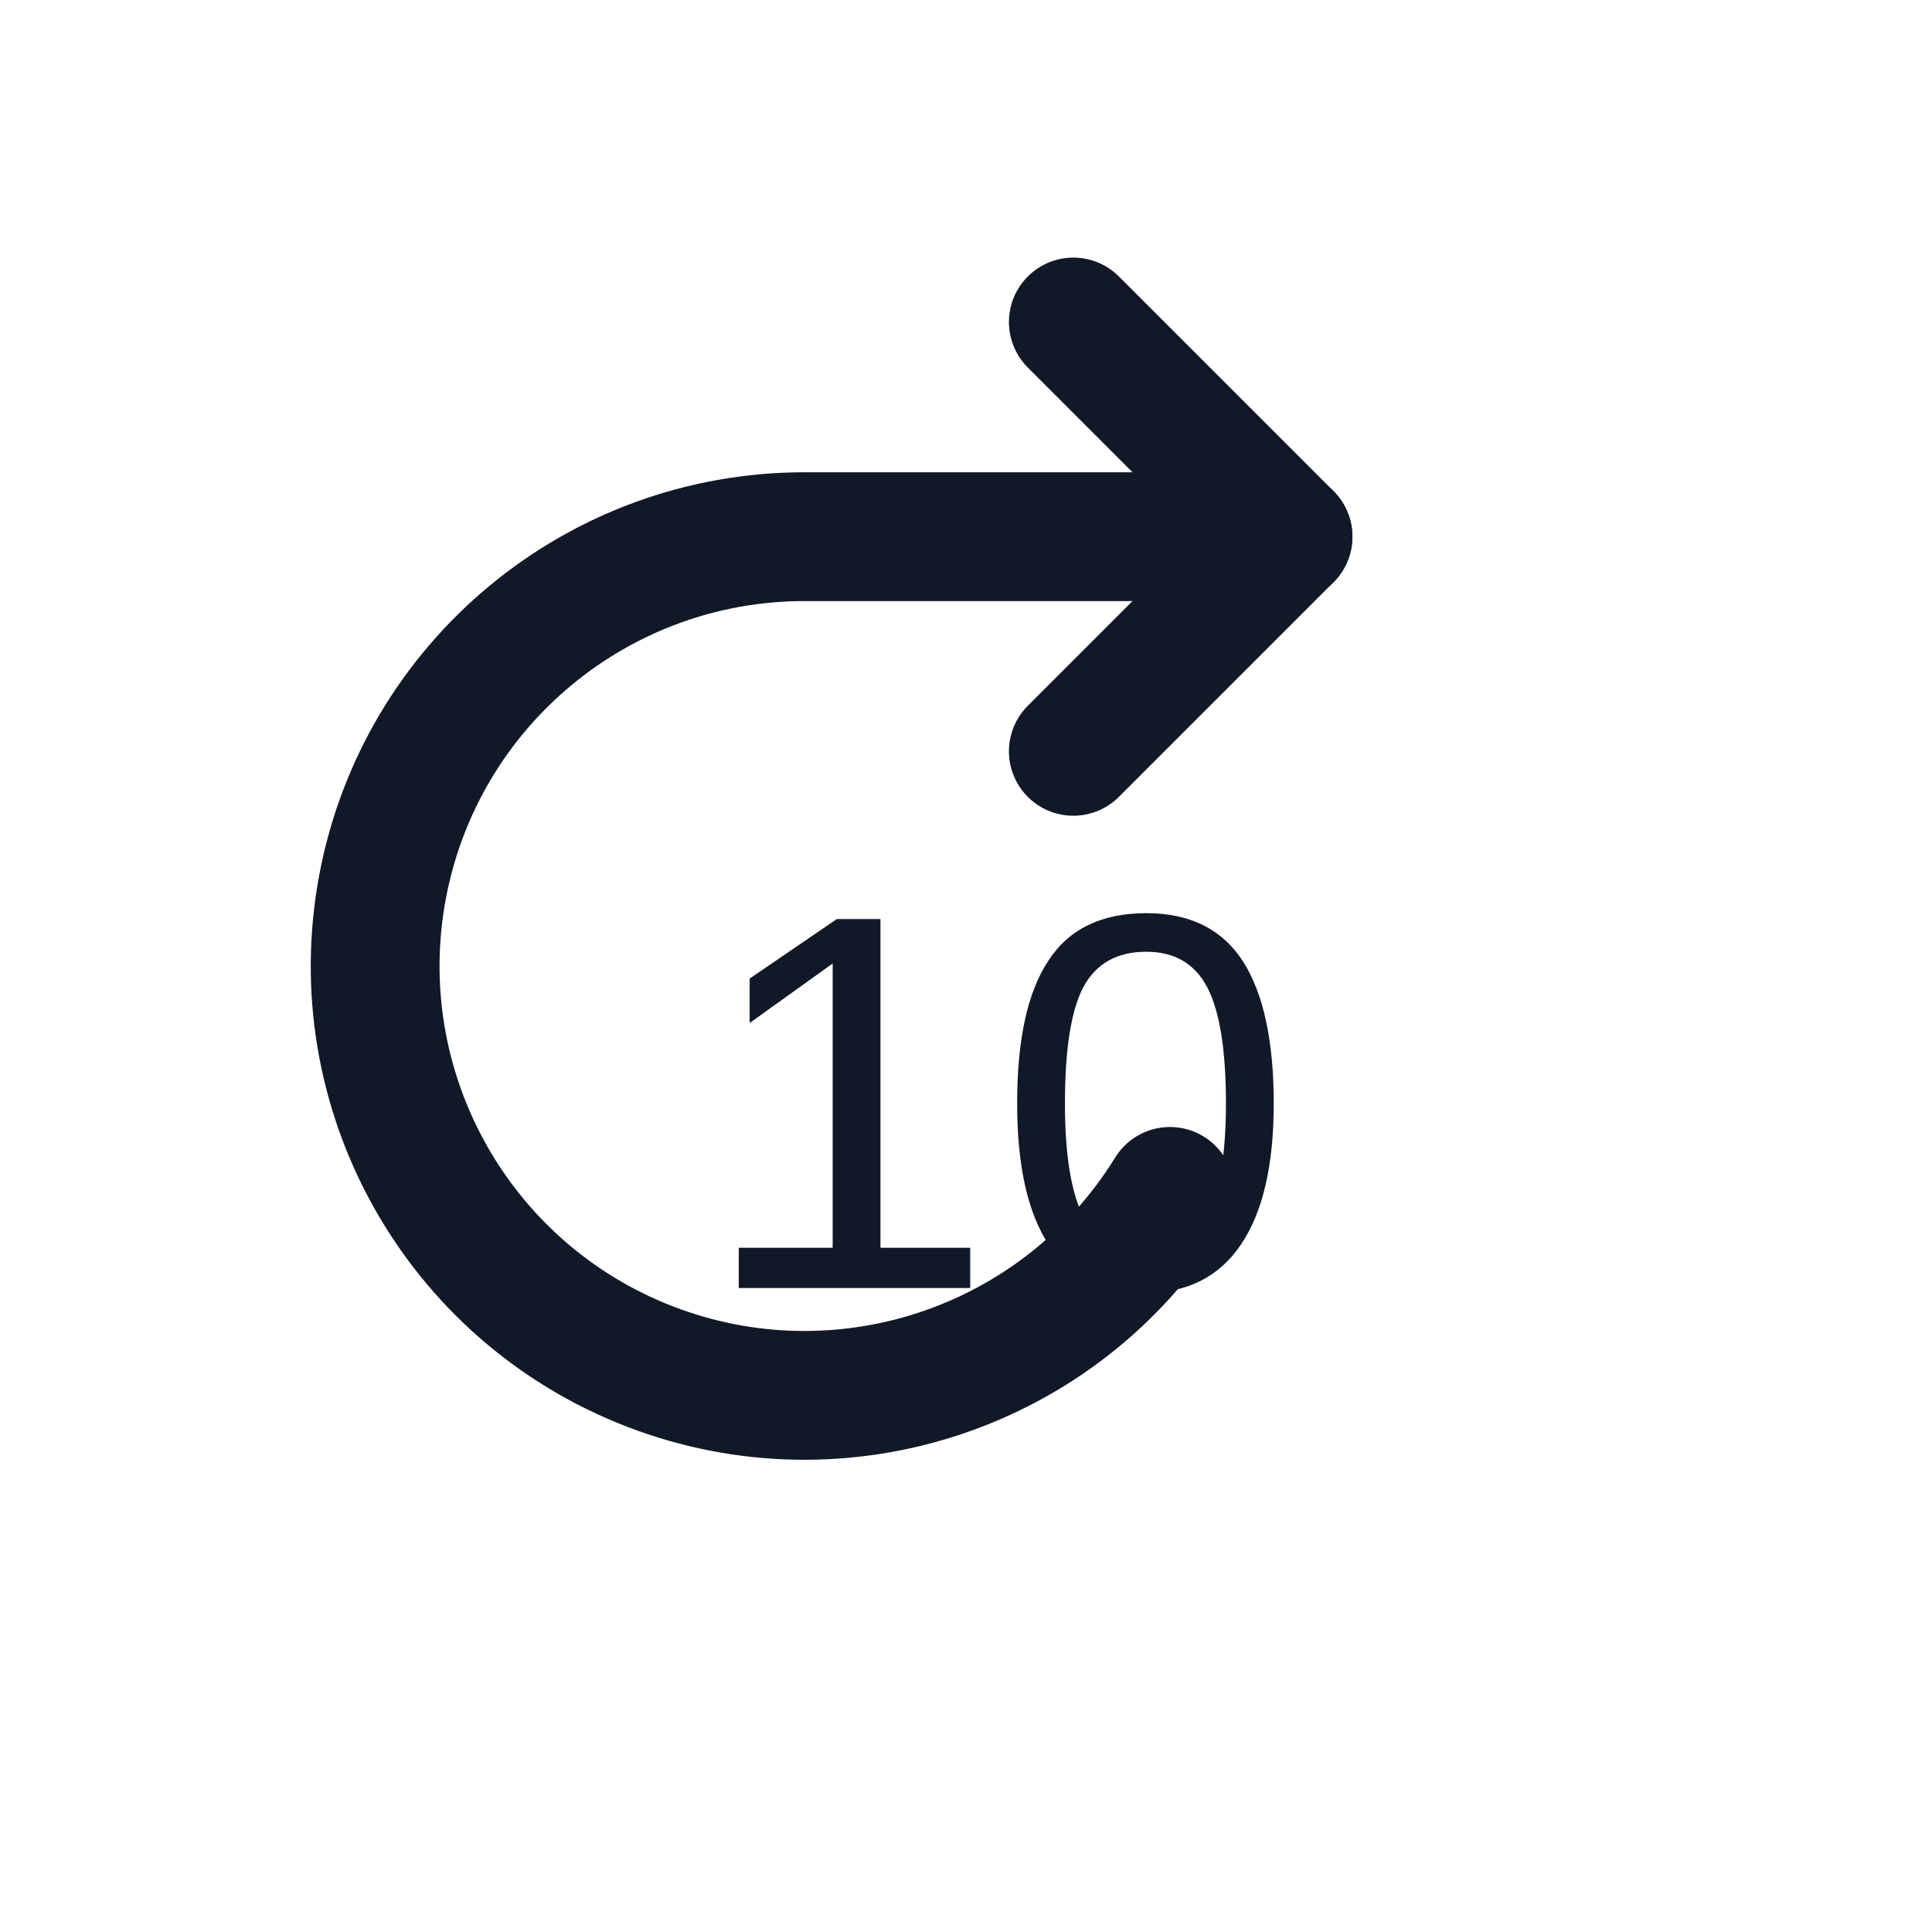
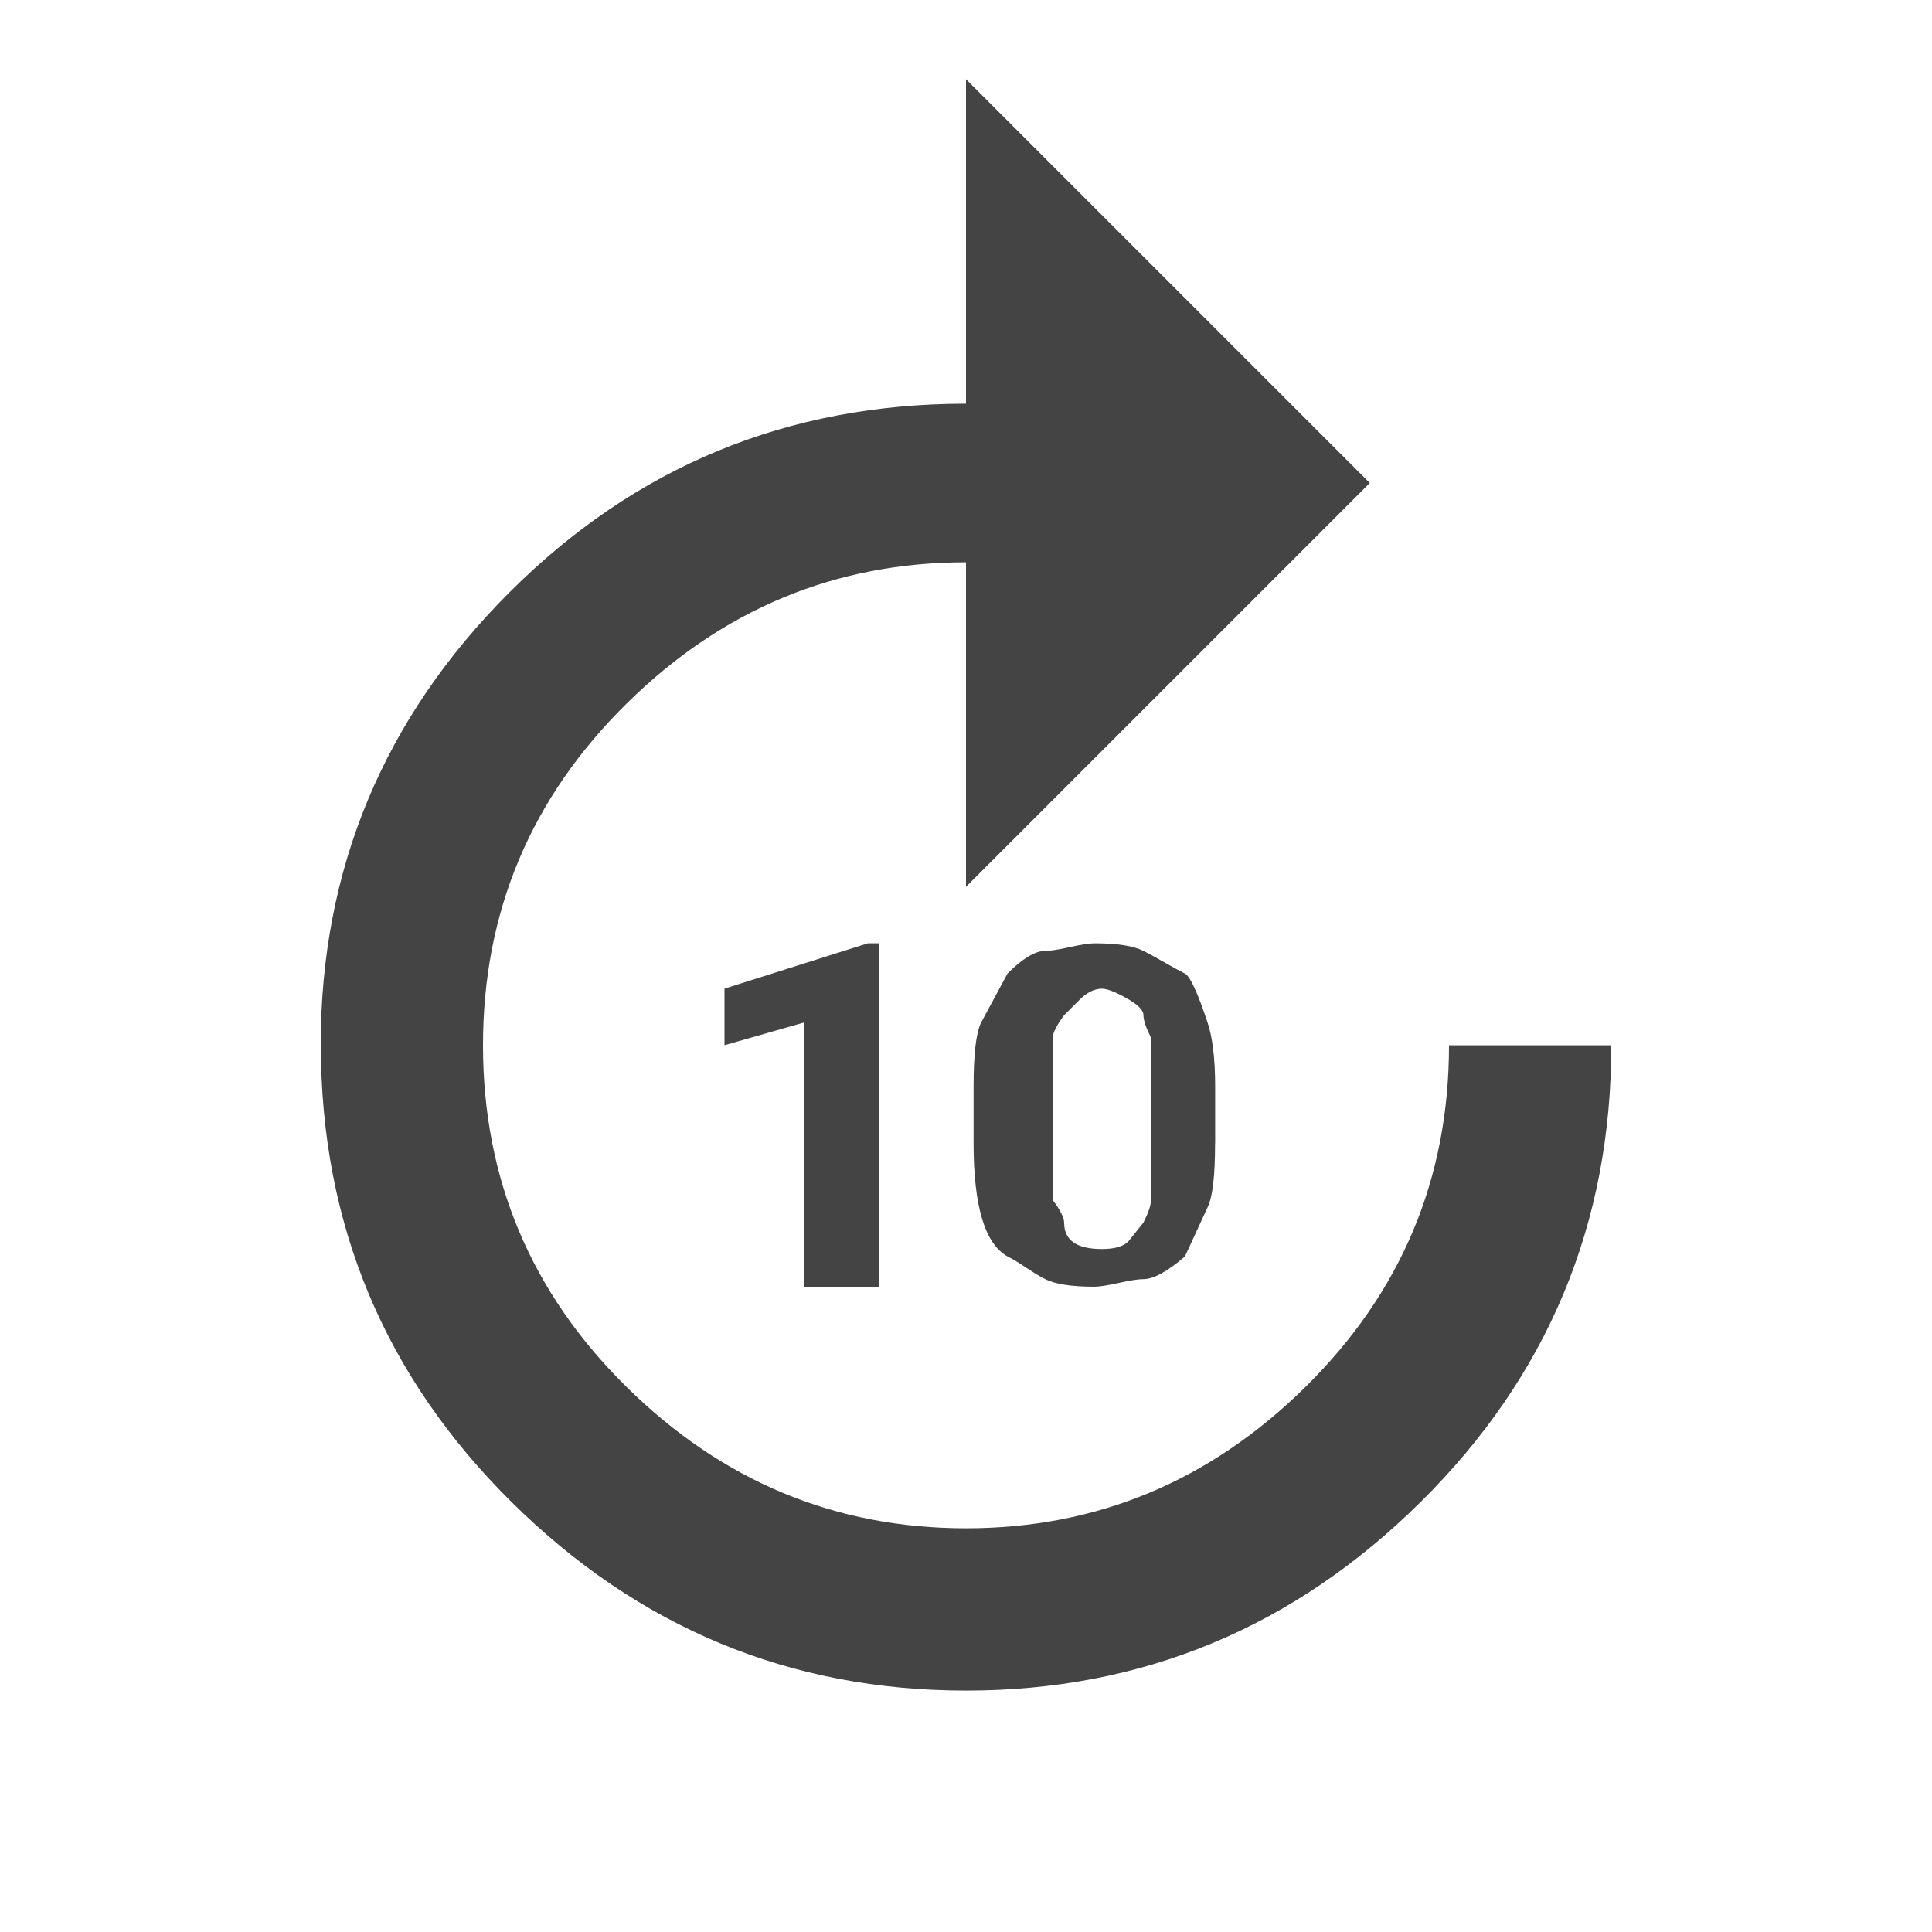
- <svg xmlns="http://www.w3.org/2000/svg" width="36" height="36" viewBox="0 0 36 36">
-   <path d="M24 10h-9a8 8 0 1 0 6.8 12.2" fill="none" stroke="#111827" stroke-width="2.4" stroke-linecap="round" />
-   <path d="M24 10l-4-4M24 10l-4 4" fill="none" stroke="#111827" stroke-width="2.4" stroke-linecap="round" />
-   <text x="13" y="24" font-size="10" font-family="Arial" fill="#111827">10</text>
+ <svg xmlns="http://www.w3.org/2000/svg" t="1781961059206" class="icon" viewBox="0 0 1024 1024" version="1.1" p-id="10863" width="200" height="200">
+   <path d="M564.011 648.021q0 13.995 20.011 13.995 9.984 0 13.995-4.011l8.021-9.984q4.011-8.021 4.011-11.989l0-86.016q-4.011-8.021-4.011-11.989t-9.003-9.003-13.013-4.992q-6.016 0-11.989 6.016l-8.021 8.021q-6.016 8.021-6.016 11.989l0 86.016q6.016 8.021 6.016 11.989zM644.011 605.995q0 25.984-4.011 34.005l-11.989 25.984q-13.995 11.989-22.016 11.989-4.011 0-13.013 2.005t-13.013 2.005q-18.005 0-25.984-4.011-4.011-2.005-9.984-6.016t-9.984-6.016q-18.005-9.984-18.005-59.989l0-29.995q0-25.984 4.011-34.005l13.995-25.984q11.989-11.989 20.011-11.989 4.011 0 13.013-2.005t13.013-2.005q18.005 0 25.984 4.011 4.011 2.005 11.008 6.016t11.008 6.016 11.989 25.984q4.011 11.989 4.011 34.005l0 29.995zM466.005 681.984l-40.021 0 0-139.989-41.984 11.989 0-29.995 75.989-24.021 6.016 0 0 182.016zM169.984 553.984q0-139.989 100.011-240t242.005-100.011l0-171.989 214.016 214.016-214.016 214.016 0-171.989q-104.021 0-180.011 75.008t-75.989 180.992 75.989 180.992 180.011 75.008 180.011-75.008 75.989-180.992l86.016 0q0 141.995-100.992 242.005t-240.981 100.011-240.981-100.011-100.992-242.005z" fill="#444444" p-id="10864" />
</svg>
